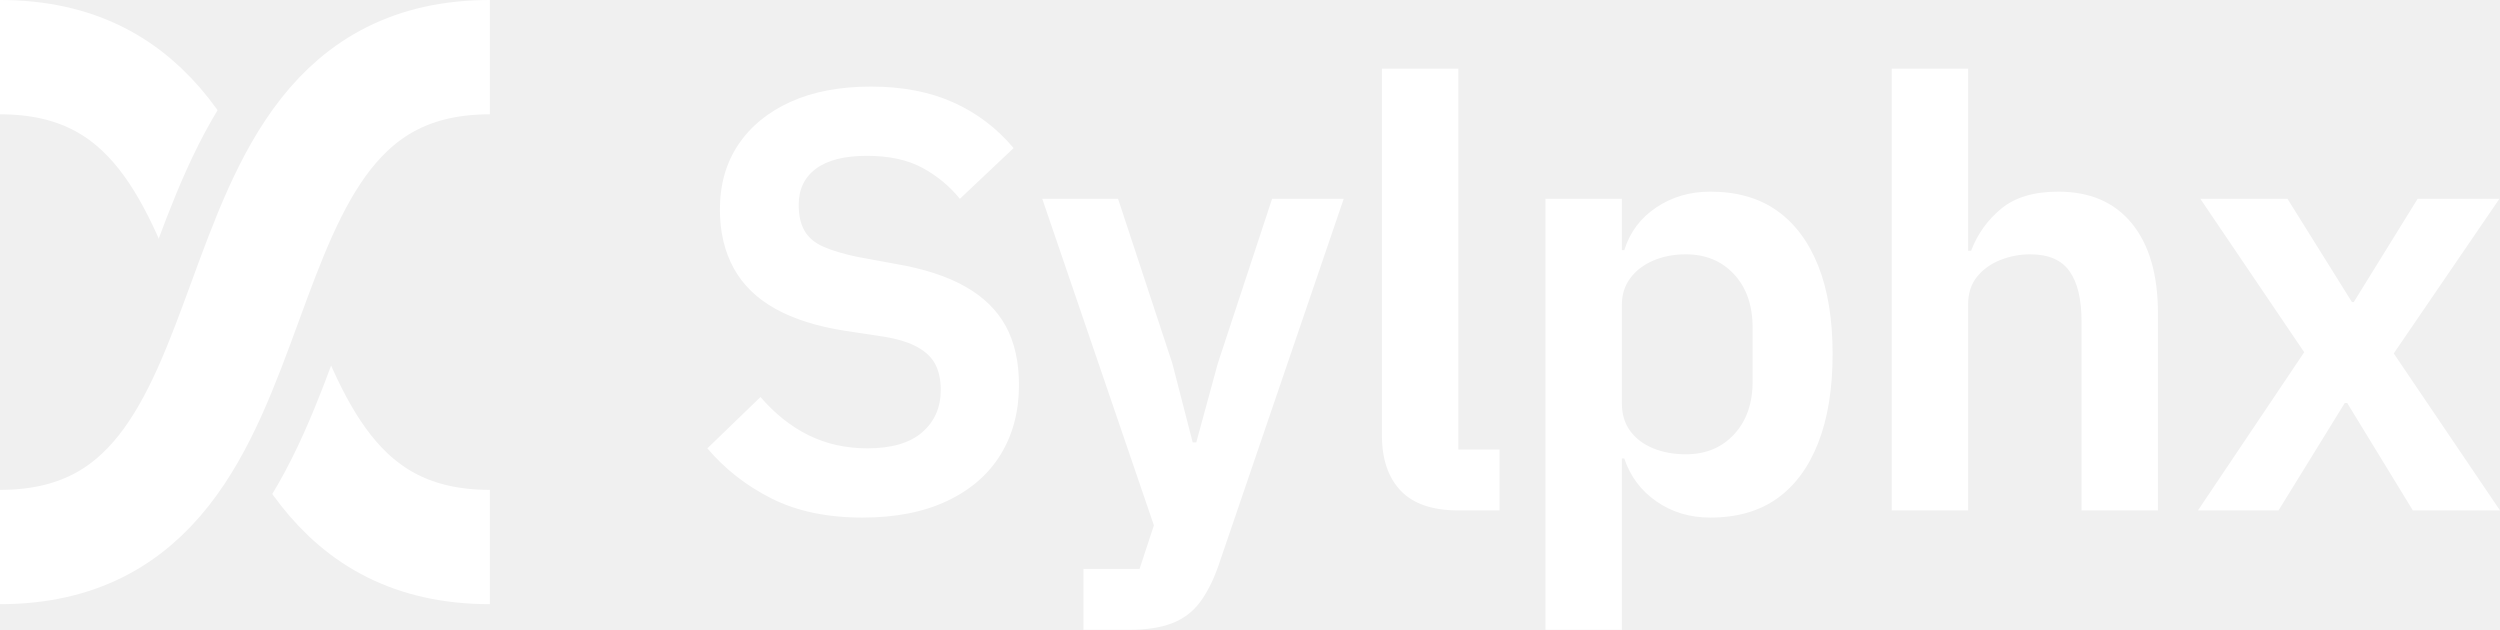
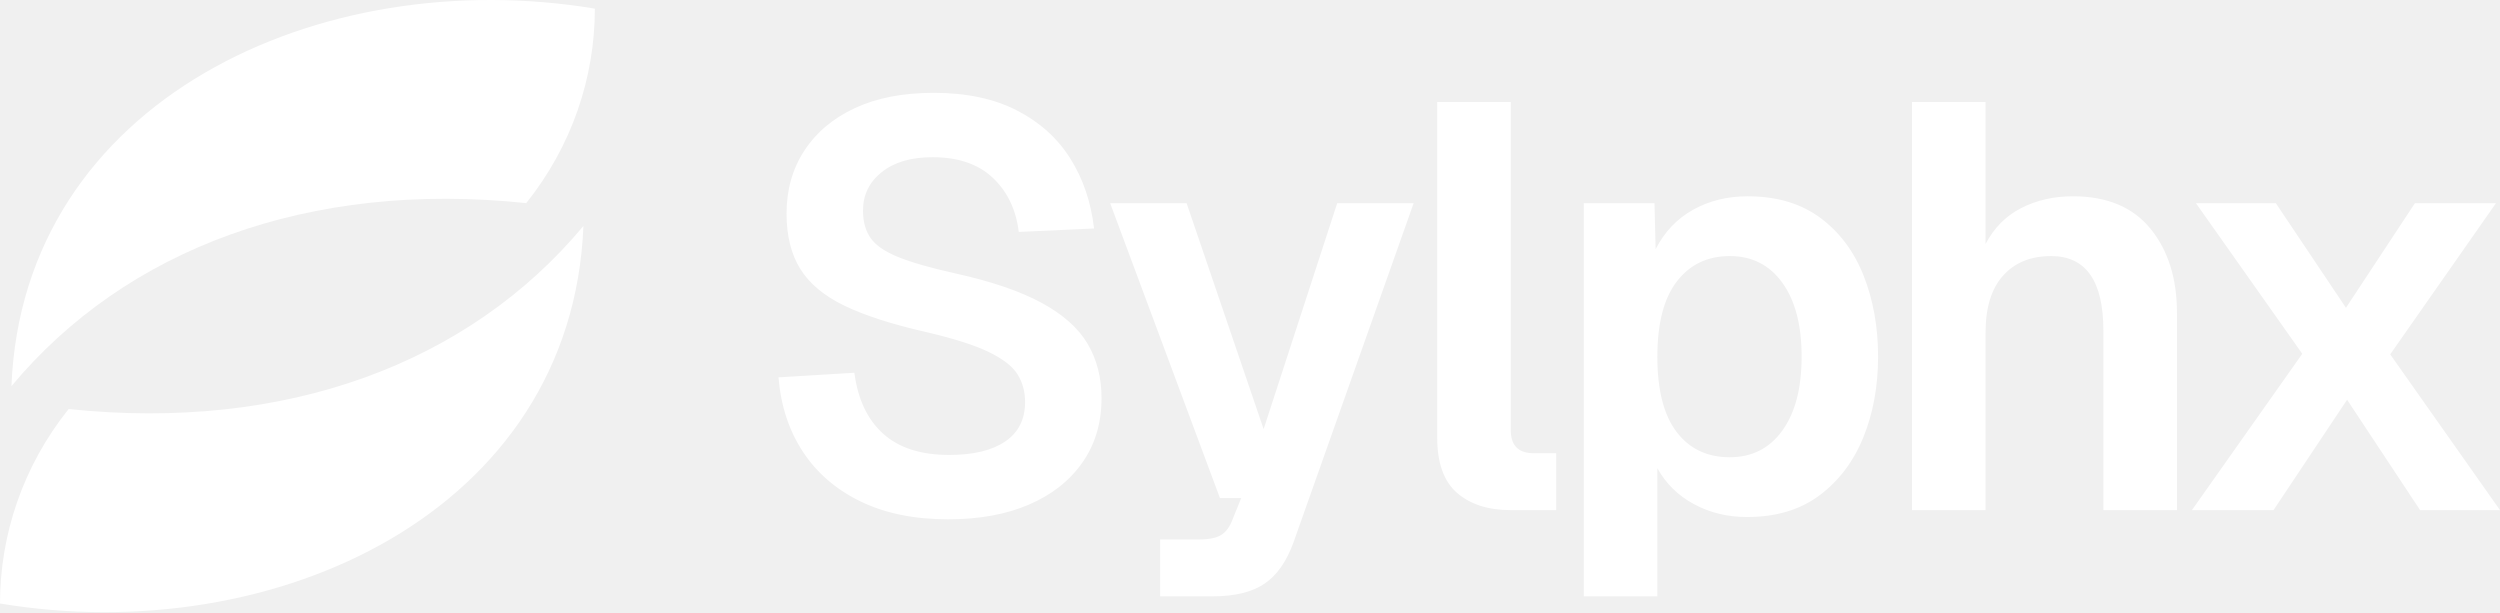
- <svg xmlns="http://www.w3.org/2000/svg" viewBox="0 0 4187.978 1055.05" width="4187.978" height="1055.05" role="img" aria-label="Sylphx">
-   <defs>
-     <mask id="wlwhite" maskUnits="userSpaceOnUse" x="-512" y="-512" width="1536" height="1536">
-       <rect x="-512" y="-512" width="1536" height="1536" fill="#fff" />
-       <path d="M820.622 95.739C300.895 95.739 519.727 916.361 0 916.361" fill="none" stroke="#000" stroke-width="344.661" />
-     </mask>
-   </defs>
-   <path d="M0 95.739C519.727 95.739 300.895 916.361 820.622 916.361" fill="none" stroke="#FFFFFF" stroke-width="191.478" mask="url(#wlwhite)" />
-   <path d="M820.622 95.739C300.895 95.739 519.727 916.361 0 916.361" fill="none" stroke="#FFFFFF" stroke-width="191.478" />
-   <path fill="#FFFFFF" transform="translate(1145.978 855.05) scale(1)" d="M299.0 12Q210.0 12 146.5 -20.0Q83.0 -52 39.0 -104L128.0 -190Q164.0 -148 208.5 -126.0Q253.0 -104 307.0 -104Q368.0 -104 399.0 -131.0Q430.0 -158 430.0 -202Q430.0 -226 421.5 -243.5Q413.0 -261 392.0 -273.0Q371.0 -285 335.0 -291L269.0 -301Q199.0 -312 152.5 -338.0Q106.0 -364 83.0 -406.0Q60.0 -448 60.0 -504Q60.0 -567 91.0 -613.0Q122.0 -659 178.5 -684.5Q235.0 -710 313.0 -710Q392.0 -710 451.0 -683.5Q510.0 -657 552.0 -607L462.0 -522Q436.0 -554 399.0 -574.0Q362.0 -594 306.0 -594Q250.0 -594 221.0 -572.5Q192.0 -551 192.0 -512Q192.0 -485 202.0 -468.0Q212.0 -451 234.0 -441.5Q256.0 -432 289.0 -425L354.0 -413Q425.0 -401 471.0 -375.0Q517.0 -349 539.0 -308.5Q561.0 -268 561.0 -210Q561.0 -144 530.5 -94.0Q500.0 -44 441.0 -16.0Q382.0 12 299.0 12ZM894.0 -246 985.0 -522H1105.0L895.0 93Q882.0 130 864.0 154.0Q846.0 178 817.5 189.0Q789.0 200 746.0 200H669.0V98H763.0L787.0 25L600.0 -522H727.0L818.0 -246L852.0 -114H858.0ZM1366.0 0H1297.0Q1232.0 0 1200.5 -33.0Q1169.0 -66 1169.0 -126V-740H1297.0V-102H1366.0ZM1443.0 200V-522H1571.0V-436H1575.0Q1589.0 -481 1628.5 -507.5Q1668.0 -534 1719.0 -534Q1786.0 -534 1831.0 -502.0Q1876.0 -470 1900.0 -409.5Q1924.0 -349 1924.0 -262Q1924.0 -175 1900.0 -113.5Q1876.0 -52 1831.0 -20.0Q1786.0 12 1719.0 12Q1668.0 12 1629.0 -15.0Q1590.0 -42 1575.0 -87H1571.0V200ZM1678.0 -94Q1728.0 -94 1759.0 -127.5Q1790.0 -161 1790.0 -216V-306Q1790.0 -362 1759.0 -395.5Q1728.0 -429 1678.0 -429Q1648.0 -429 1623.5 -418.5Q1599.0 -408 1585.0 -389.0Q1571.0 -370 1571.0 -345V-179Q1571.0 -152 1585.0 -133.0Q1599.0 -114 1623.5 -104.0Q1648.0 -94 1678.0 -94ZM2023.0 0V-740H2151.0V-435H2156.0Q2172.0 -477 2206.5 -505.5Q2241.0 -534 2302.0 -534Q2382.0 -534 2425.5 -480.5Q2469.0 -427 2469.0 -330V0H2341.0V-317Q2341.0 -372 2321.0 -400.5Q2301.0 -429 2255.0 -429Q2229.0 -429 2205.0 -419.5Q2181.0 -410 2166.0 -391.5Q2151.0 -373 2151.0 -345V0ZM2536.0 0 2714.0 -265 2540.0 -522H2686.0L2794.0 -349H2797.0L2904.0 -522H3041.0L2864.0 -263L3042.0 0H2896.0L2786.0 -180H2782.0L2671.0 0Z" />
+ <svg xmlns="http://www.w3.org/2000/svg" viewBox="0 0 4349.409 1065" width="4349.409" height="1065" role="img" aria-label="Sylphx">
+   <path fill="#FFFFFF" d="M1034.909 15.045C557.259 -64.563 39.804 174.262 19.902 671.815C218.923 432.989 537.357 313.577 915.497 353.381C995.105 253.871 1034.909 134.458 1034.909 15.045zM0 1049.955C477.651 1129.563 995.105 890.738 1015.007 393.185C815.986 632.011 497.553 751.423 119.413 711.619C39.804 811.129 0 930.542 0 1049.955z" />
+   <path fill="#FFFFFF" transform="translate(1301.409 887.5) scale(1)" d="M348.0 16Q260.0 16 196.0 -15.0Q132.0 -46 95.5 -101.5Q59.0 -157 53.0 -231L185.0 -239Q194.0 -170 235.0 -133.0Q276.0 -96 350.0 -96Q413.0 -96 447.5 -119.5Q482.0 -143 482.0 -188Q482.0 -215 469.0 -236.0Q456.0 -257 419.0 -275.0Q382.0 -293 309.0 -310Q221.0 -330 168.0 -355.5Q115.0 -381 91.0 -419.5Q67.0 -458 67.0 -516Q67.0 -578 98.0 -625.5Q129.0 -673 186.0 -699.5Q243.0 -726 323.0 -726Q408.0 -726 467.5 -695.5Q527.0 -665 560.5 -612.0Q594.0 -559 602.0 -490L471.0 -484Q464.0 -542 426.0 -578.0Q388.0 -614 321.0 -614Q265.0 -614 232.5 -588.0Q200.0 -562 200.0 -521Q200.0 -492 213.5 -473.0Q227.0 -454 262.0 -440.0Q297.0 -426 360.0 -412Q455.0 -391 511.0 -360.5Q567.0 -330 591.0 -289.0Q615.0 -248 615.0 -195Q615.0 -130 581.5 -82.5Q548.0 -35 488.5 -9.5Q429.0 16 348.0 16ZM717.0 150V51H785.0Q811.0 51 823.5 43.0Q836.0 35 843.0 16L858.0 -21H821.0L630.0 -534H763.0L897.0 -141L1025.0 -534H1158.0L949.0 56Q931.0 106 898.5 128.0Q866.0 150 808.0 150ZM1327.0 0Q1268.0 0 1233.5 -30.0Q1199.0 -60 1199.0 -126V-710H1327.0V-139Q1327.0 -99 1367.0 -99H1406.0V0ZM1454.0 150V-534H1577.0L1579.0 -454Q1602.0 -499 1644.0 -522.5Q1686.0 -546 1739.0 -546Q1815.0 -546 1865.5 -508.5Q1916.0 -471 1941.0 -407.5Q1966.0 -344 1966.0 -267Q1966.0 -190 1940.5 -127.0Q1915.0 -64 1864.5 -26.0Q1814.0 12 1738.0 12Q1687.0 12 1645.5 -10.5Q1604.0 -33 1582.0 -73V150ZM1708.0 -92Q1766.0 -92 1799.5 -138.5Q1833.0 -185 1833.0 -267Q1833.0 -349 1799.5 -395.5Q1766.0 -442 1708.0 -442Q1650.0 -442 1616.0 -398.0Q1582.0 -354 1582.0 -267Q1582.0 -180 1615.5 -136.0Q1649.0 -92 1708.0 -92ZM2025.0 0V-710H2153.0V-463Q2175.0 -505 2215.0 -525.5Q2255.0 -546 2305.0 -546Q2394.0 -546 2440.0 -489.5Q2486.0 -433 2486.0 -343V0H2358.0V-312Q2358.0 -442 2267.0 -442Q2214.0 -442 2183.5 -408.0Q2153.0 -374 2153.0 -309V0ZM2512.0 0 2704.0 -272 2519.0 -534H2658.0L2780.0 -352L2900.0 -534H3041.0L2857.0 -271L3048.0 0H2909.0L2782.0 -192L2654.0 0Z" />
</svg>
